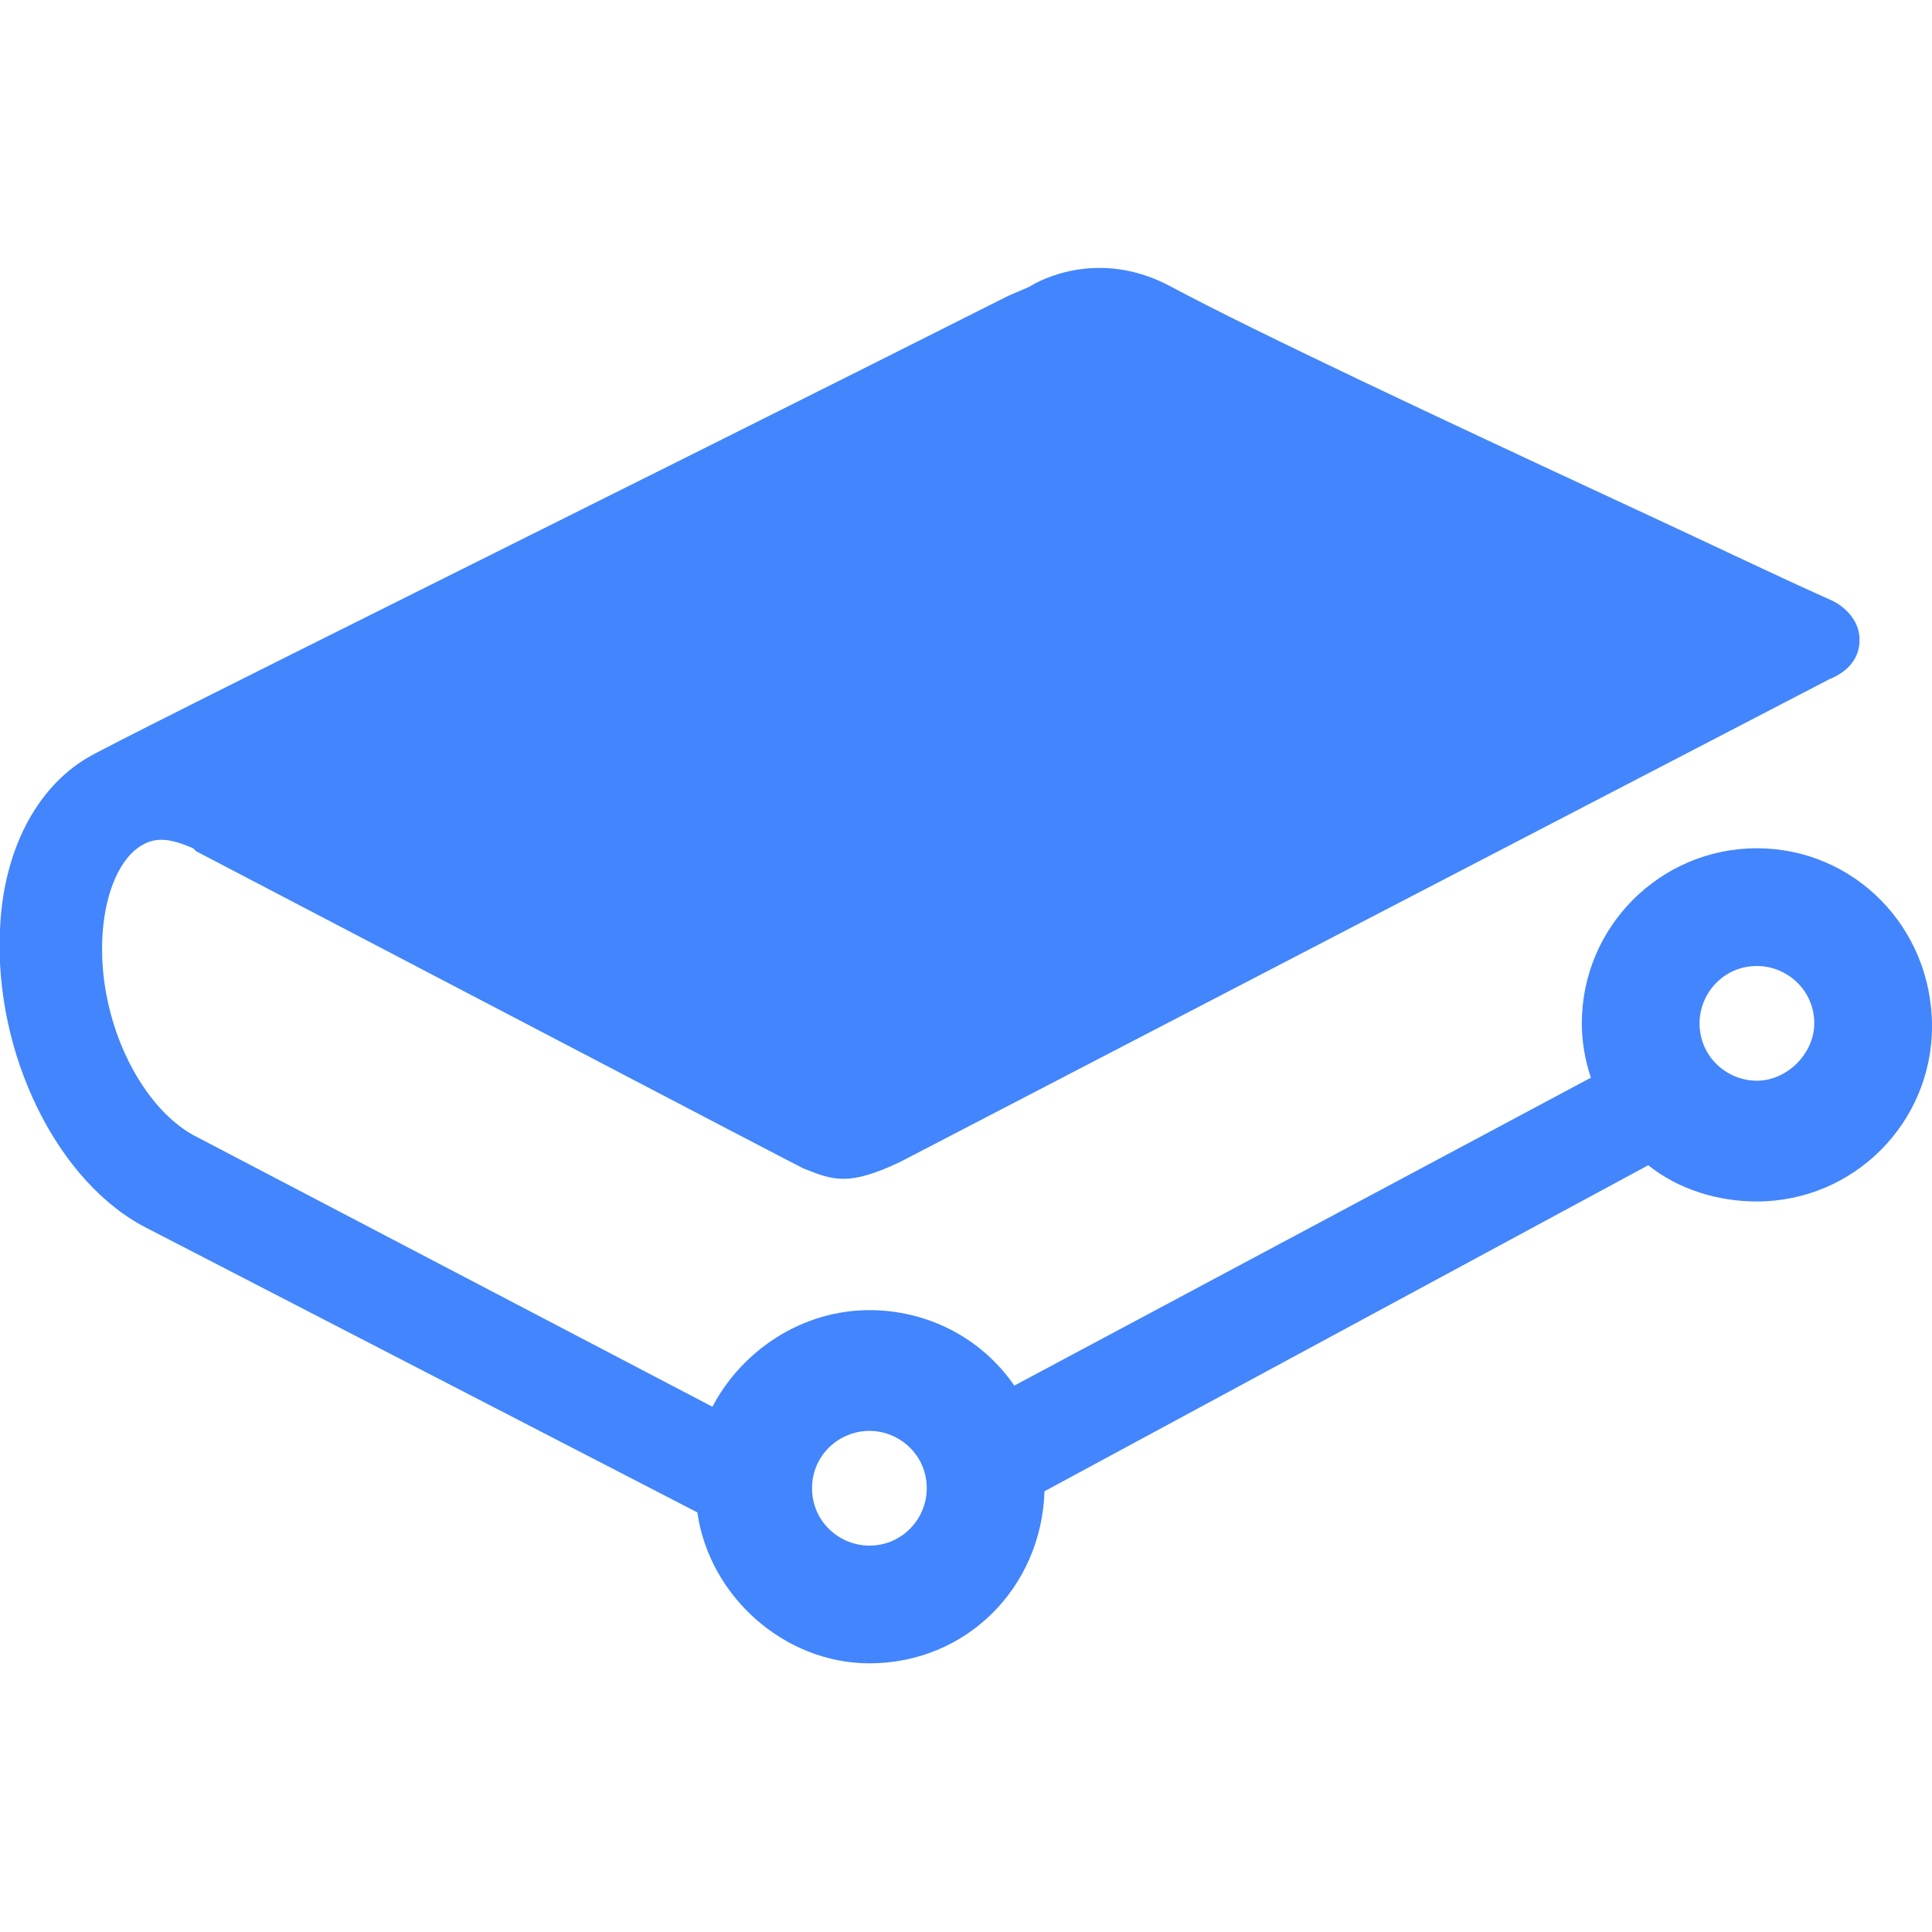
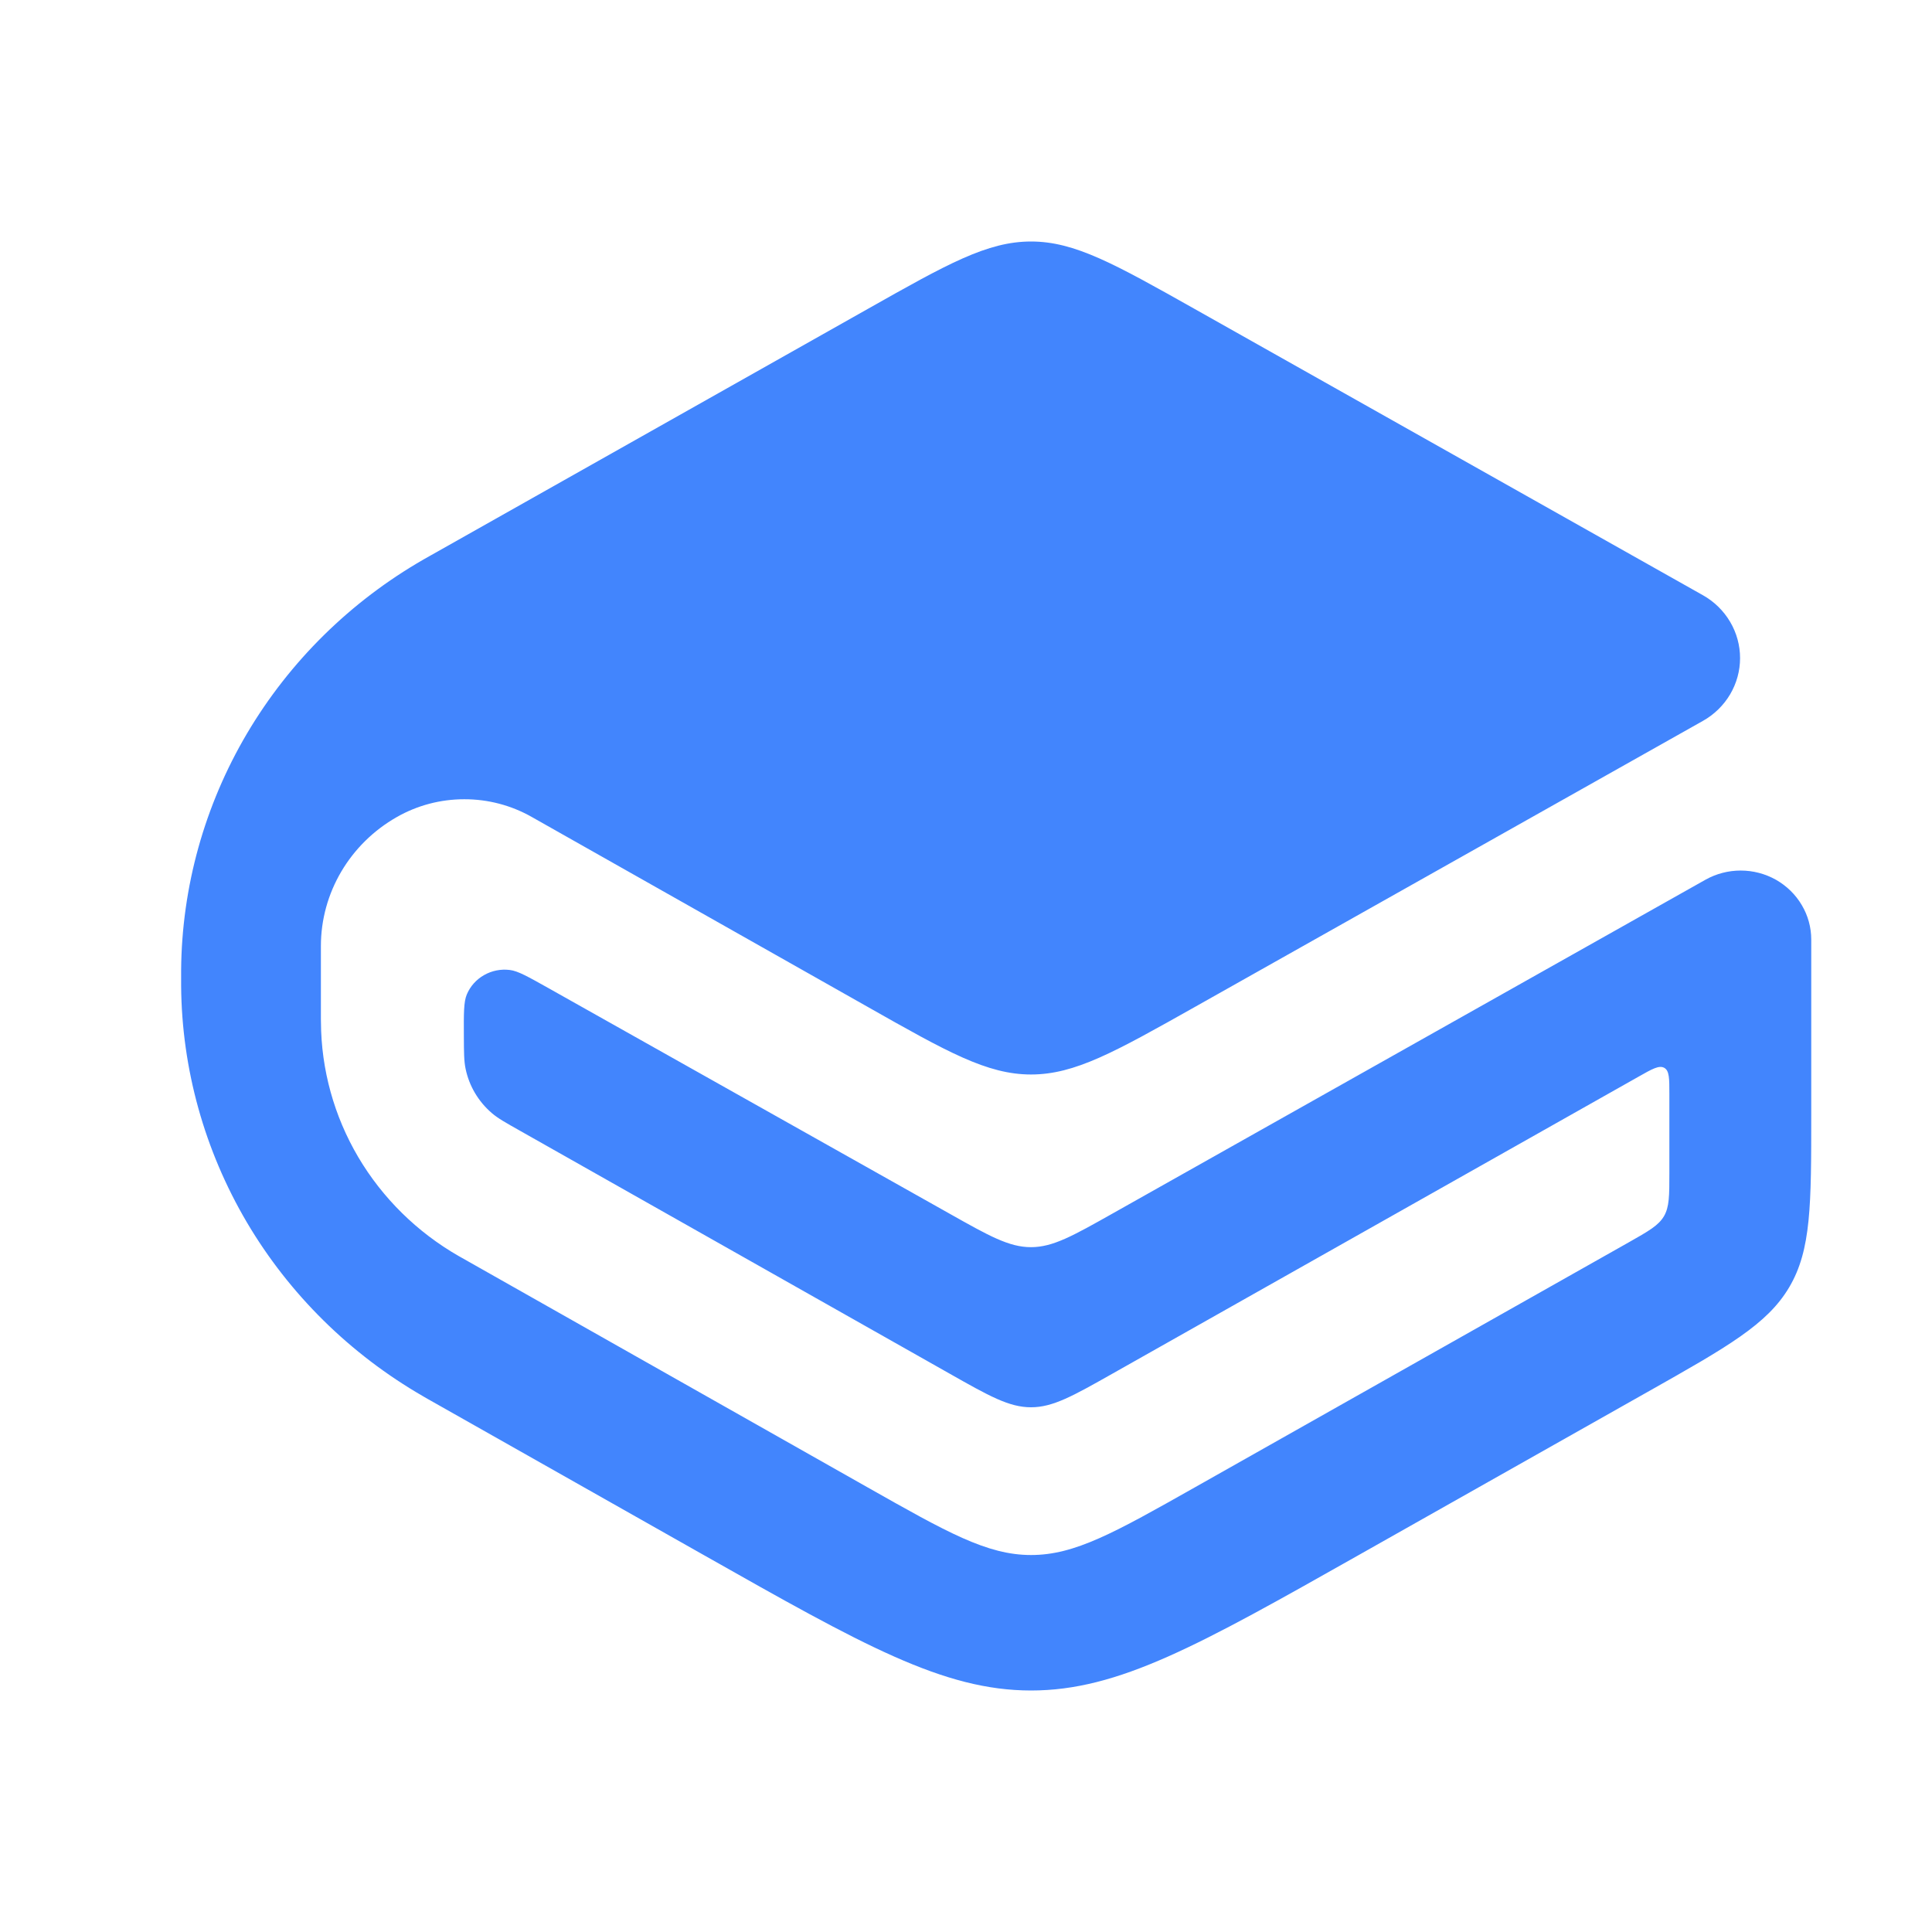
- <svg xmlns="http://www.w3.org/2000/svg" width="64" height="64">
-   <switch>
-     <g>
-       <path d="M28.8 47.4c1 0 1.9.8 1.9 1.9 0 1-.8 1.9-1.9 1.9-1 0-1.9-.8-1.9-1.9 0-1.1.9-1.9 1.9-1.9m29.4-11.6c-1 0-1.9-.8-1.9-1.9 0-1 .8-1.9 1.9-1.9 1 0 1.9.8 1.9 1.9 0 1-.9 1.9-1.9 1.9m0-7.7c-3.2 0-5.8 2.6-5.8 5.8 0 .6.1 1.2.3 1.8L33.6 45.9c-1.1-1.6-2.9-2.5-4.8-2.5-2.2 0-4.2 1.3-5.2 3.2l-17.2-9c-1.8-1-3.2-3.9-3-6.7.1-1.4.6-2.5 1.3-2.9.5-.3 1-.2 1.7.1l.1.1c4.6 2.4 19.5 10.2 20.1 10.5 1 .4 1.5.6 3.2-.2l30.8-16c.5-.2 1-.6 1-1.3 0-.9-.9-1.3-.9-1.3-1.8-.8-4.5-2.1-7.1-3.3C48 14 41.6 11 38.8 9.5c-2.4-1.3-4.4-.2-4.7 0l-.7.3C20.7 16.2 3.9 24.5 2.9 25.1c-1.7 1-2.8 3.1-2.9 5.7-.2 4.1 1.9 8.4 4.9 9.9l18.2 9.4c.4 2.8 2.9 5 5.7 5 3.2 0 5.7-2.5 5.8-5.7l20-10.8c1 .8 2.3 1.2 3.6 1.2 3.2 0 5.8-2.6 5.8-5.8 0-3.3-2.6-5.9-5.8-5.9" fill="#4285fd" />
-     </g>
-   </switch>
+ <svg xmlns="http://www.w3.org/2000/svg" width="32" height="32" viewBox="0 0 32 32" fill="none">
+   <path d="M14.368 16.675C15.689 17.423 16.35 17.797 17.077 17.797C17.803 17.797 18.464 17.425 19.788 16.68L28.206 11.94C28.393 11.835 28.548 11.683 28.656 11.501C28.764 11.318 28.821 11.111 28.821 10.9C28.821 10.689 28.764 10.481 28.656 10.299C28.548 10.116 28.393 9.964 28.206 9.859L19.785 5.116C18.463 4.372 17.802 4 17.077 4C16.351 4 15.69 4.373 14.369 5.119L7.133 9.2L7.018 9.265C5.804 9.962 4.796 10.956 4.091 12.149C3.387 13.341 3.011 14.692 3 16.069V16.33C3.011 17.705 3.387 19.054 4.089 20.246C4.792 21.437 5.799 22.43 7.01 23.128C7.037 23.145 7.067 23.161 7.125 23.194L11.65 25.753C14.298 27.251 15.622 27.999 17.077 28C18.53 28 19.855 27.253 22.504 25.757L27.287 23.056C28.611 22.309 29.273 21.935 29.636 21.319C30 20.703 30 19.955 30 18.459V15.562C30 15.361 29.946 15.164 29.843 14.991C29.741 14.817 29.593 14.673 29.416 14.572C29.238 14.472 29.037 14.419 28.832 14.419C28.627 14.419 28.426 14.471 28.248 14.571L18.429 20.099C17.768 20.471 17.439 20.657 17.076 20.657C16.714 20.657 16.384 20.472 15.724 20.1L9.08 16.364C8.746 16.177 8.579 16.082 8.445 16.066C8.297 16.047 8.146 16.077 8.017 16.151C7.888 16.224 7.787 16.338 7.731 16.473C7.68 16.596 7.681 16.784 7.683 17.161C7.684 17.438 7.685 17.576 7.712 17.704C7.771 17.988 7.924 18.246 8.147 18.437C8.247 18.523 8.37 18.592 8.615 18.73L15.72 22.747C16.382 23.122 16.713 23.309 17.077 23.309C17.44 23.309 17.771 23.122 18.433 22.748L27.143 17.831C27.368 17.703 27.481 17.64 27.566 17.687C27.65 17.735 27.65 17.863 27.65 18.118V19.43C27.65 19.804 27.65 19.991 27.56 20.145C27.469 20.299 27.304 20.392 26.972 20.58L19.791 24.635C18.466 25.383 17.804 25.757 17.077 25.756C16.349 25.756 15.688 25.381 14.364 24.632L7.647 20.832L7.599 20.805C6.908 20.409 6.334 19.843 5.933 19.164C5.533 18.485 5.32 17.715 5.316 16.931L5.315 16.877V15.67C5.315 14.789 5.795 13.975 6.574 13.532C6.913 13.339 7.297 13.238 7.689 13.238C8.081 13.237 8.466 13.338 8.805 13.53L14.368 16.675Z" fill="#4285FD" />
</svg>
